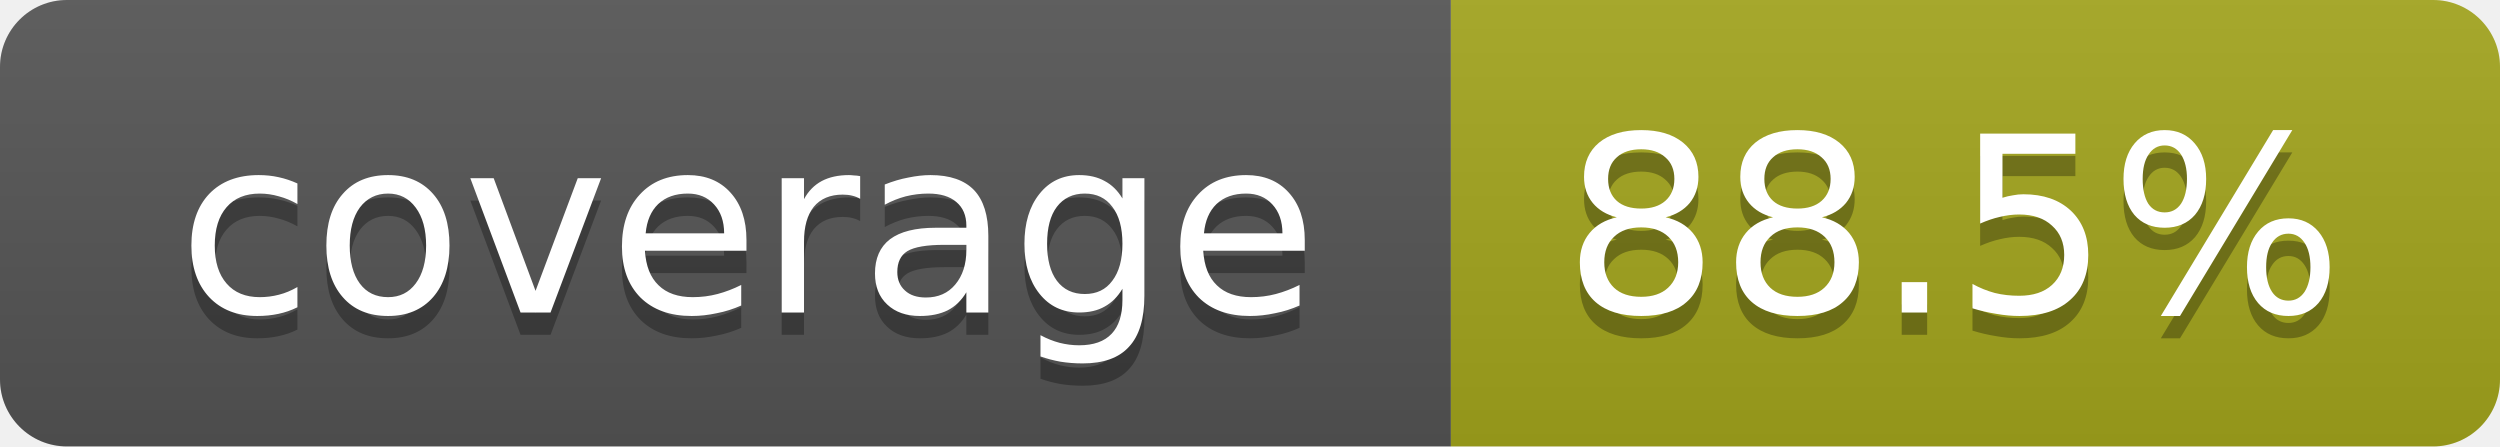
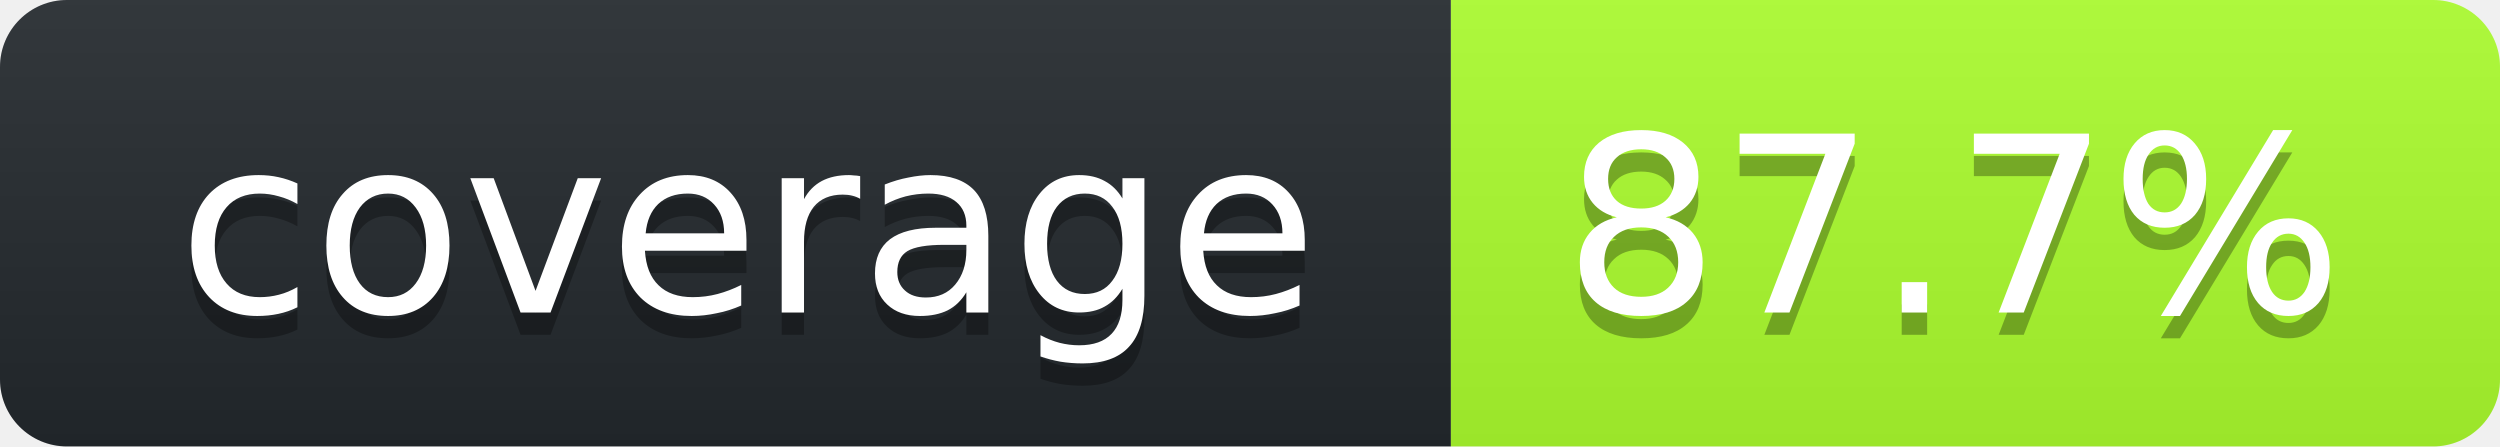
- <svg xmlns="http://www.w3.org/2000/svg" height="20" width="112">
-   <linearGradient y2="100%" id="smooth" x2="0">
-     <stop offset="0" stop-opacity=".1" stop-color="#bbb" />
+ <svg xmlns="http://www.w3.org/2000/svg" width="112" height="20">
+   <linearGradient id="smooth" x2="0" y2="100%">
+     <stop stop-opacity=".1" offset="0" stop-color="#bbb" />
    <stop offset="1" stop-opacity=".1" />
  </linearGradient>
  <clipPath id="round">
-     <rect height="20" rx="3" width="112" fill="#fff" />
+     <rect width="112" rx="3" height="20" fill="#fff" />
  </clipPath>
  <g clip-path="url(#round)">
-     <rect width="65" fill="#555" height="20" />
-     <rect x="65" height="20" fill="#a4a61d" width="47" />
-     <rect height="20" fill="url(#smooth)" width="112" />
+     <rect width="65" fill="#24292E" height="20" />
+     <rect width="47" x="65" fill="#ADFF2F" height="20" />
+     <rect width="112" fill="url(#smooth)" height="20" />
  </g>
-   <g font-family="DejaVu Sans,Verdana,Geneva,sans-serif" fill="#fff" text-anchor="middle" font-size="11">
-     <text y="15" x="33.5" fill-opacity=".3" fill="#010101">coverage</text>
+   <g font-family="DejaVu Sans,Verdana,Geneva,sans-serif" font-size="11" fill="#fff" text-anchor="middle">
+     <text y="15" fill="#010101" x="33.5" fill-opacity=".3">coverage</text>
    <text y="14" x="33.5">coverage</text>
-     <text x="87.5" y="15" fill="#010101" fill-opacity=".3">88.5%</text>
-     <text x="87.5" y="14">88.5%</text>
+     <text x="87.5" fill-opacity=".3" fill="#010101" y="15">87.7%</text>
+     <text y="14" x="87.5">87.7%</text>
  </g>
</svg>
